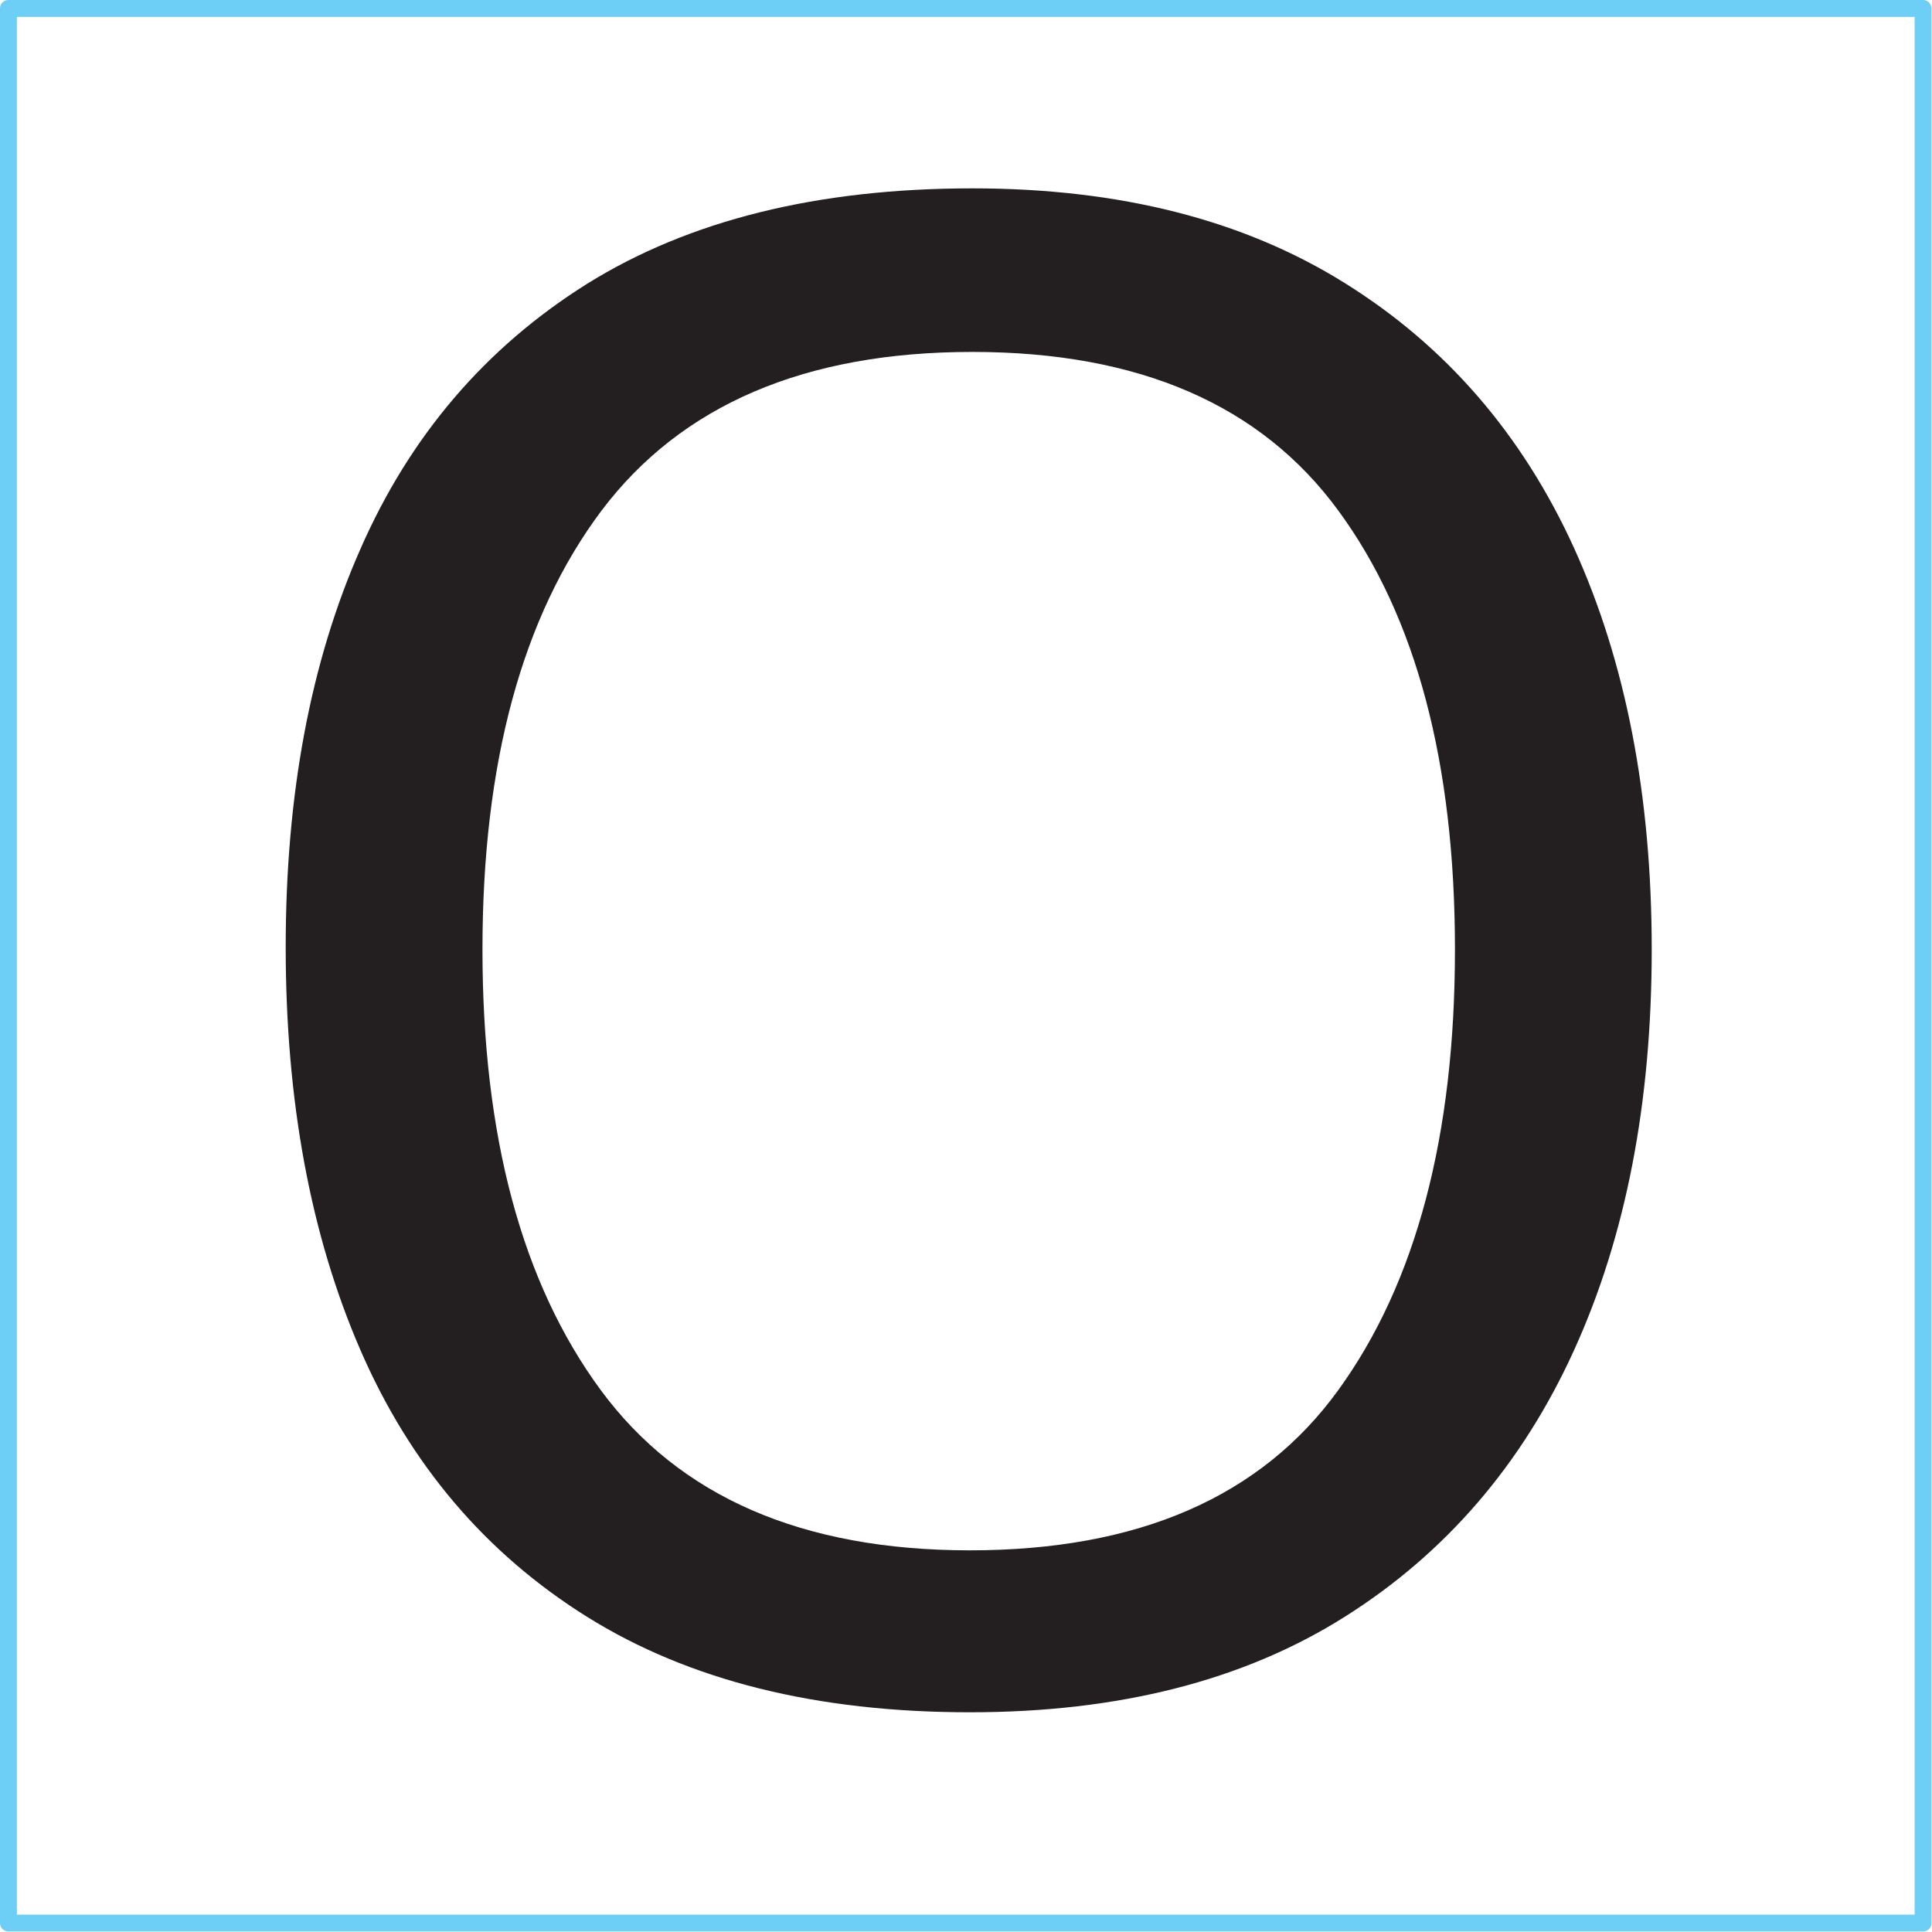
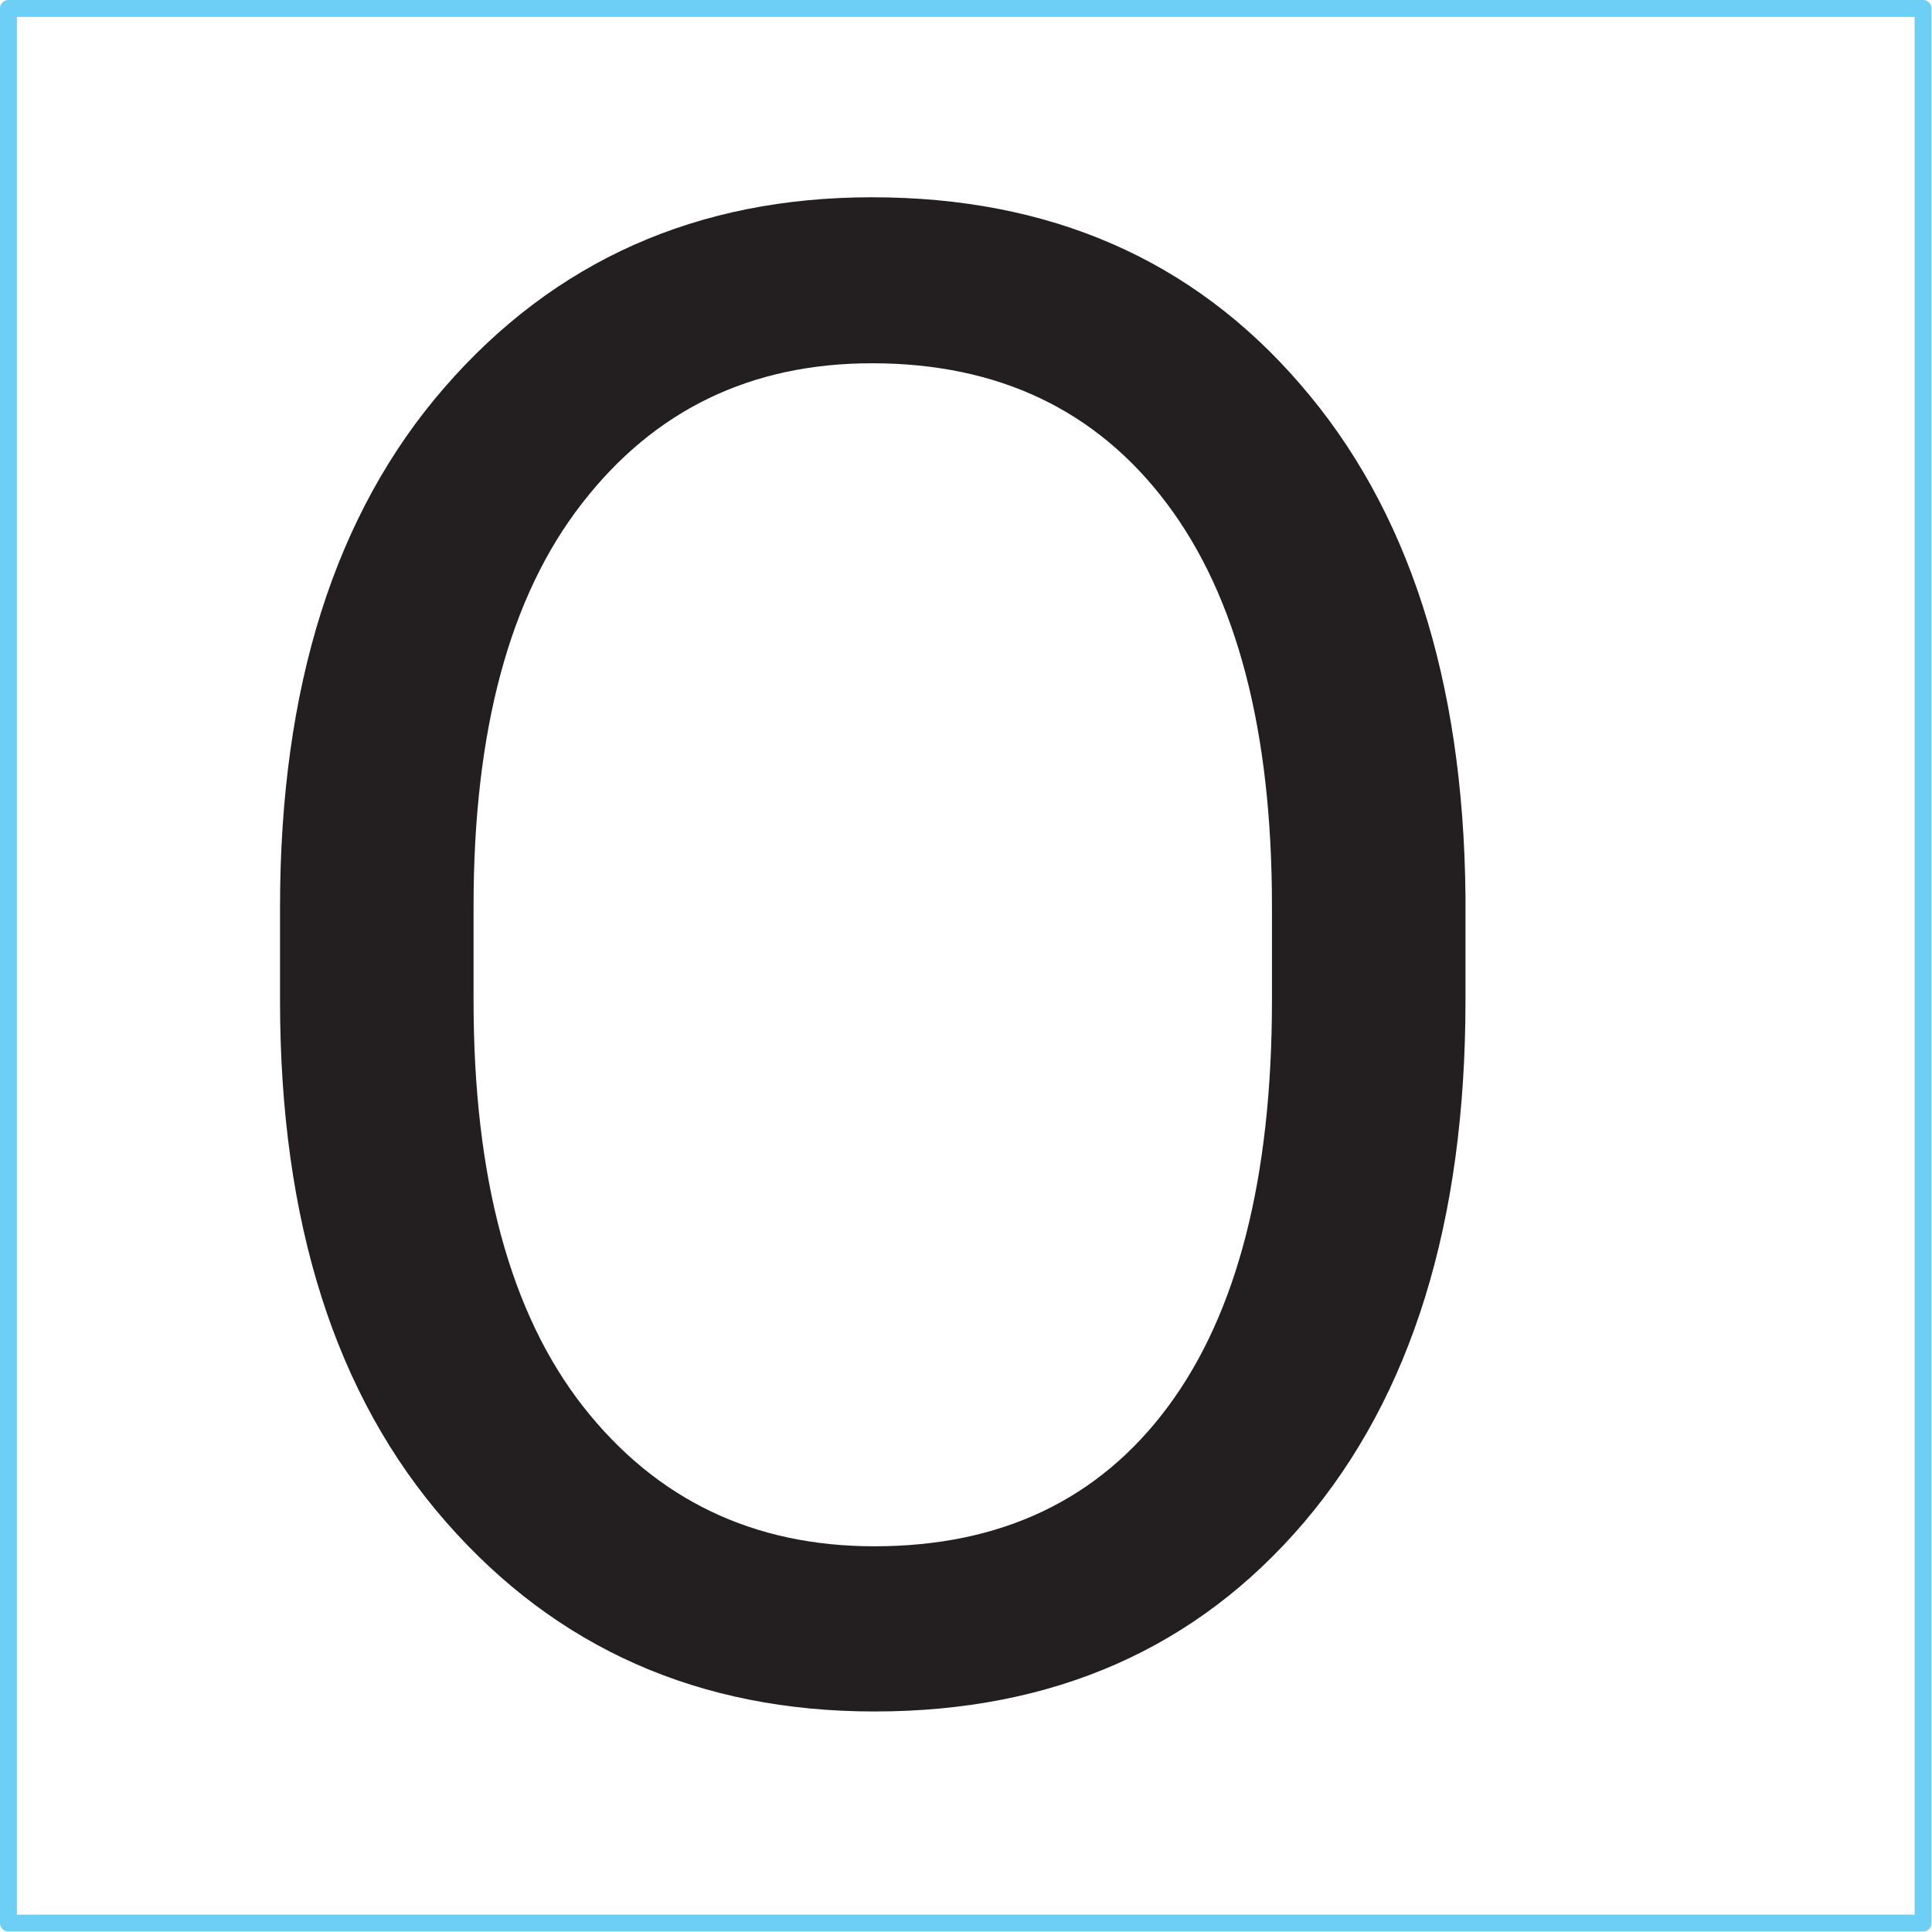
<svg xmlns="http://www.w3.org/2000/svg" width="100%" height="100%" viewBox="0 0 1748 1748" version="1.1" xml:space="preserve" style="fill-rule:evenodd;clip-rule:evenodd;stroke-linecap:round;stroke-linejoin:round;">
  <g transform="matrix(3.125,0,0,3.125,0,0)">
    <g transform="matrix(-5.55556,0,0,5.55556,1386.27,-304.706)">
      <rect x="149.309" y="55.287" width="99.779" height="99.779" style="fill:none;stroke:rgb(109,207,246);stroke-width:0.88px;" />
    </g>
    <g transform="matrix(15.004,0,0,15.004,-4416.08,-3826.46)">
      <g transform="matrix(40,0,0,40,328.522,287.665)">
            </g>
-       <text x="297.402px" y="287.665px" style="font-family:'CalSans-Regular', 'Cal Sans';font-size:40px;fill:rgb(35,31,32);">O</text>
+       <text x="297.402px" y="287.665px" style="font-family:'Montserrat', system-ui, -apple-system, BlinkMacSystemFont, 'Segoe UI', Roboto, sans-serif;font-size:40px;fill:rgb(35,31,32);">O</text>
    </g>
  </g>
</svg>
